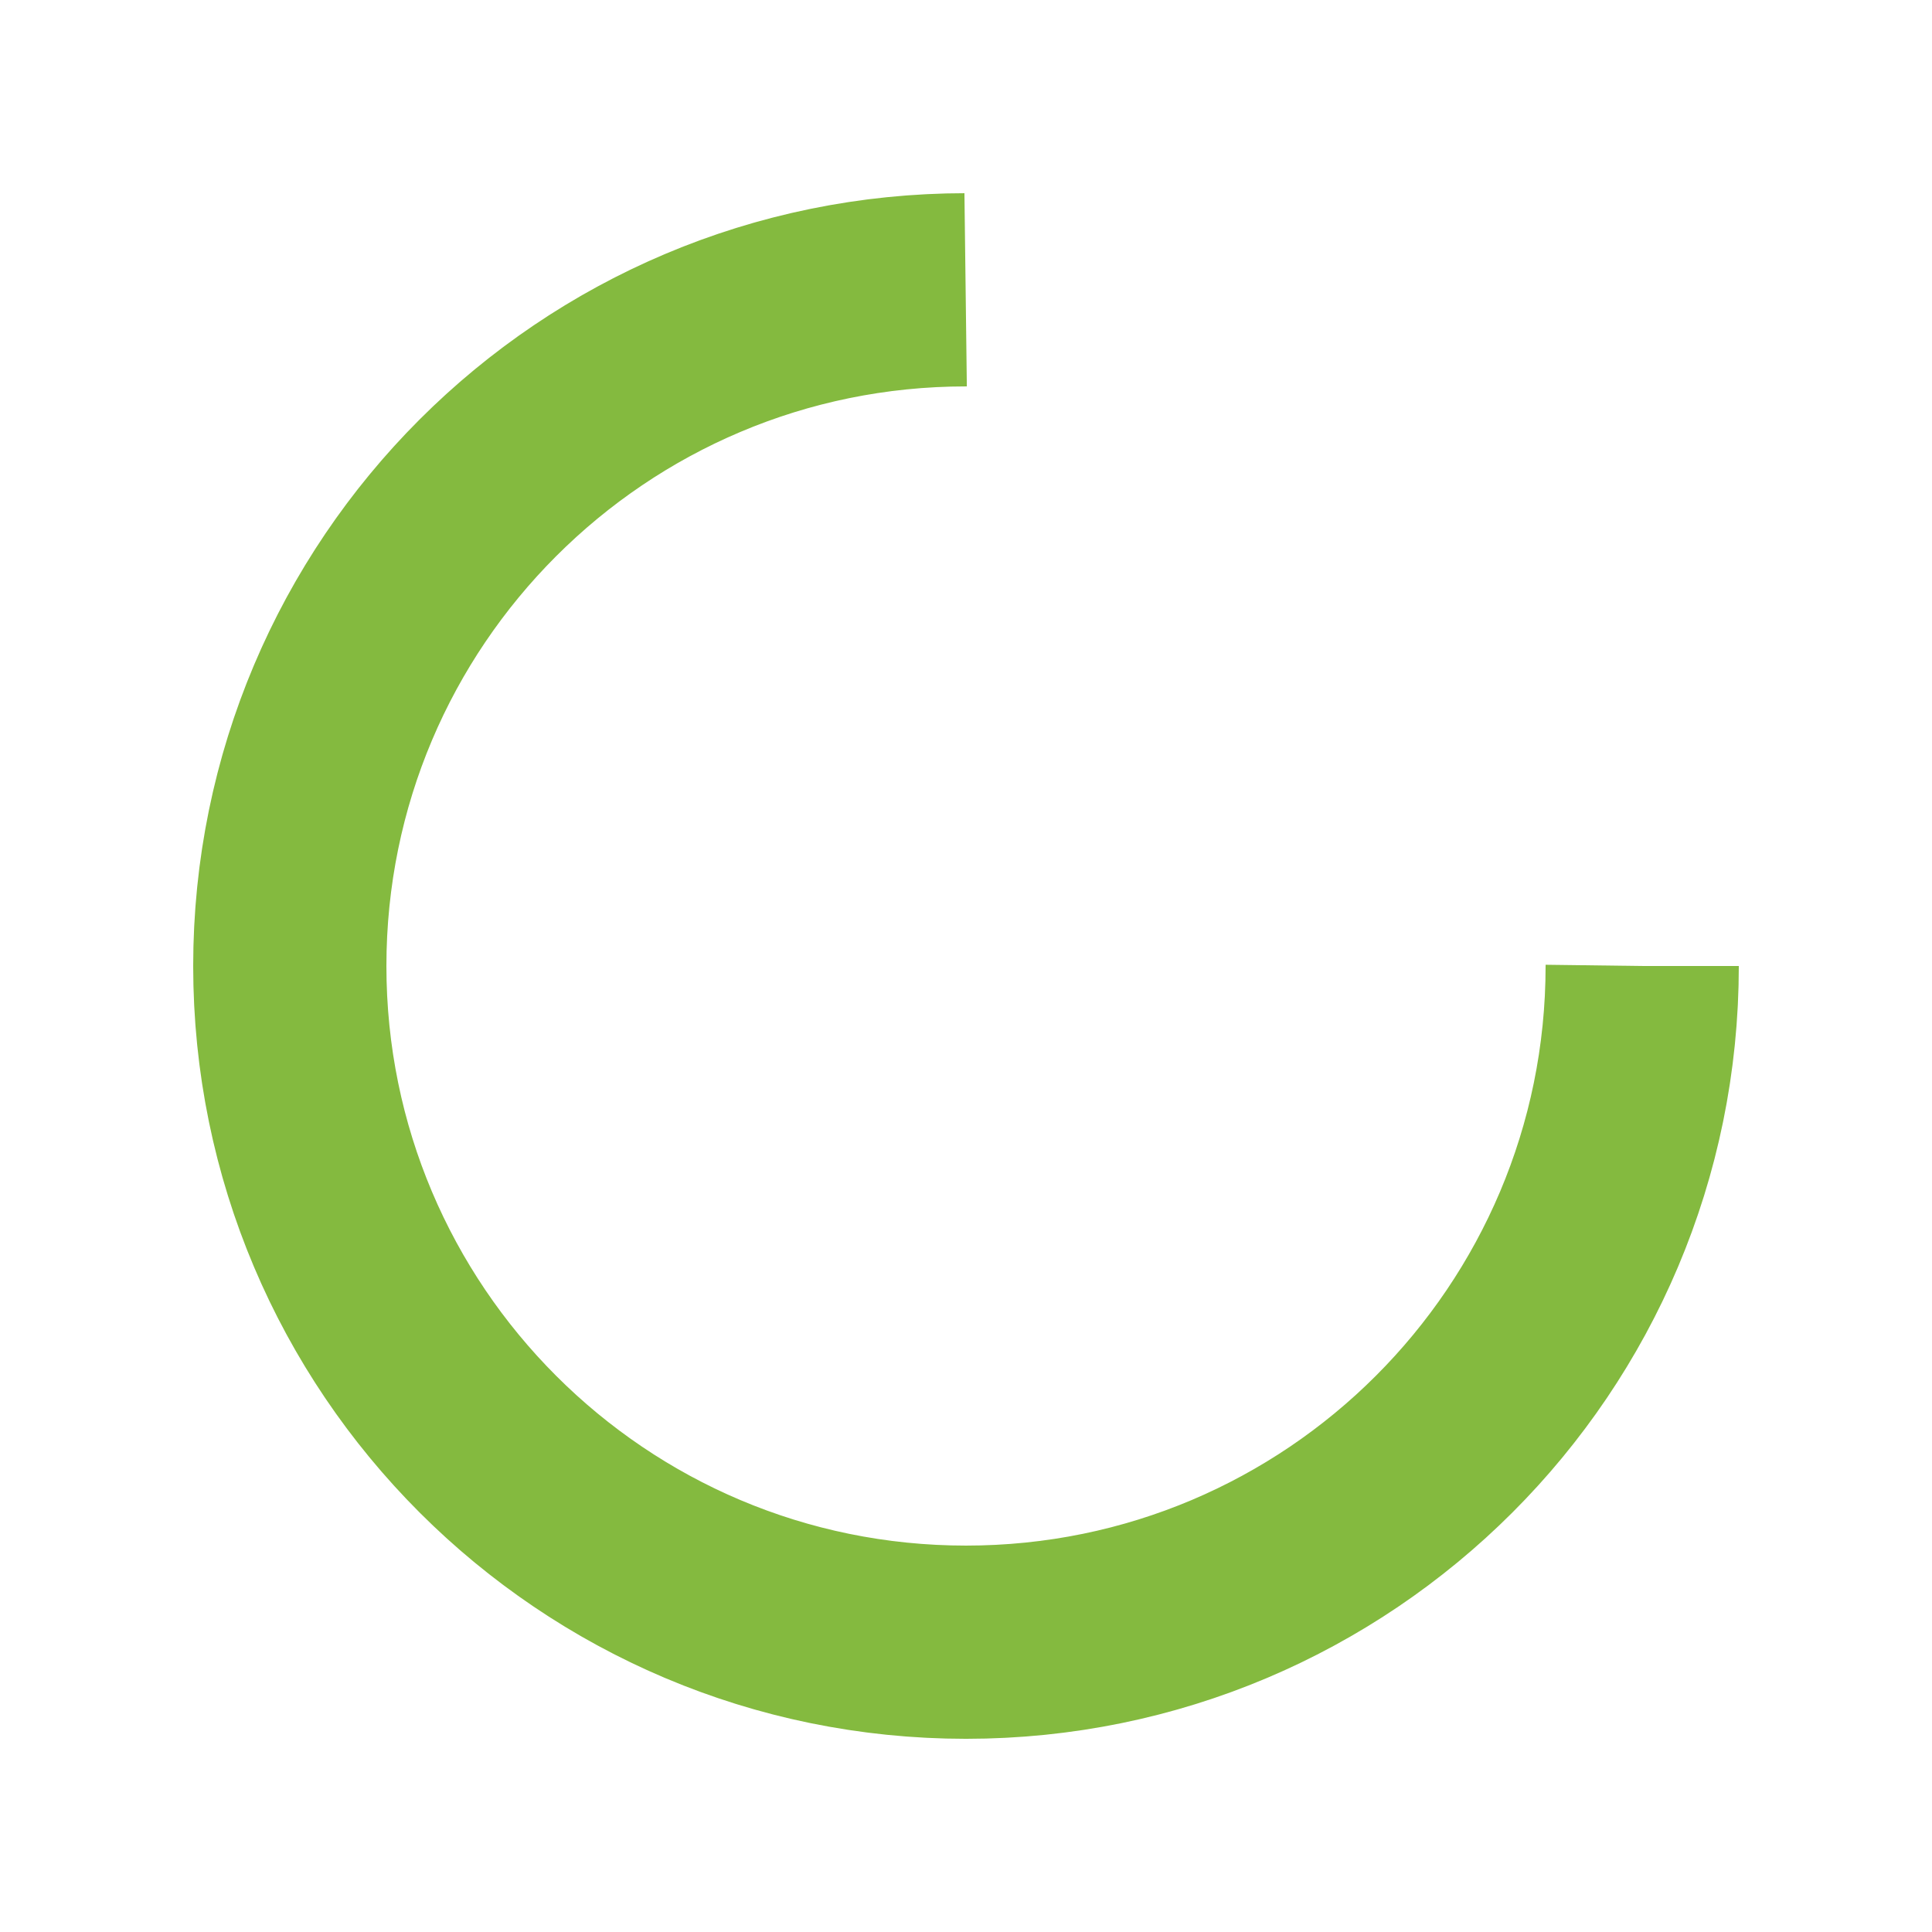
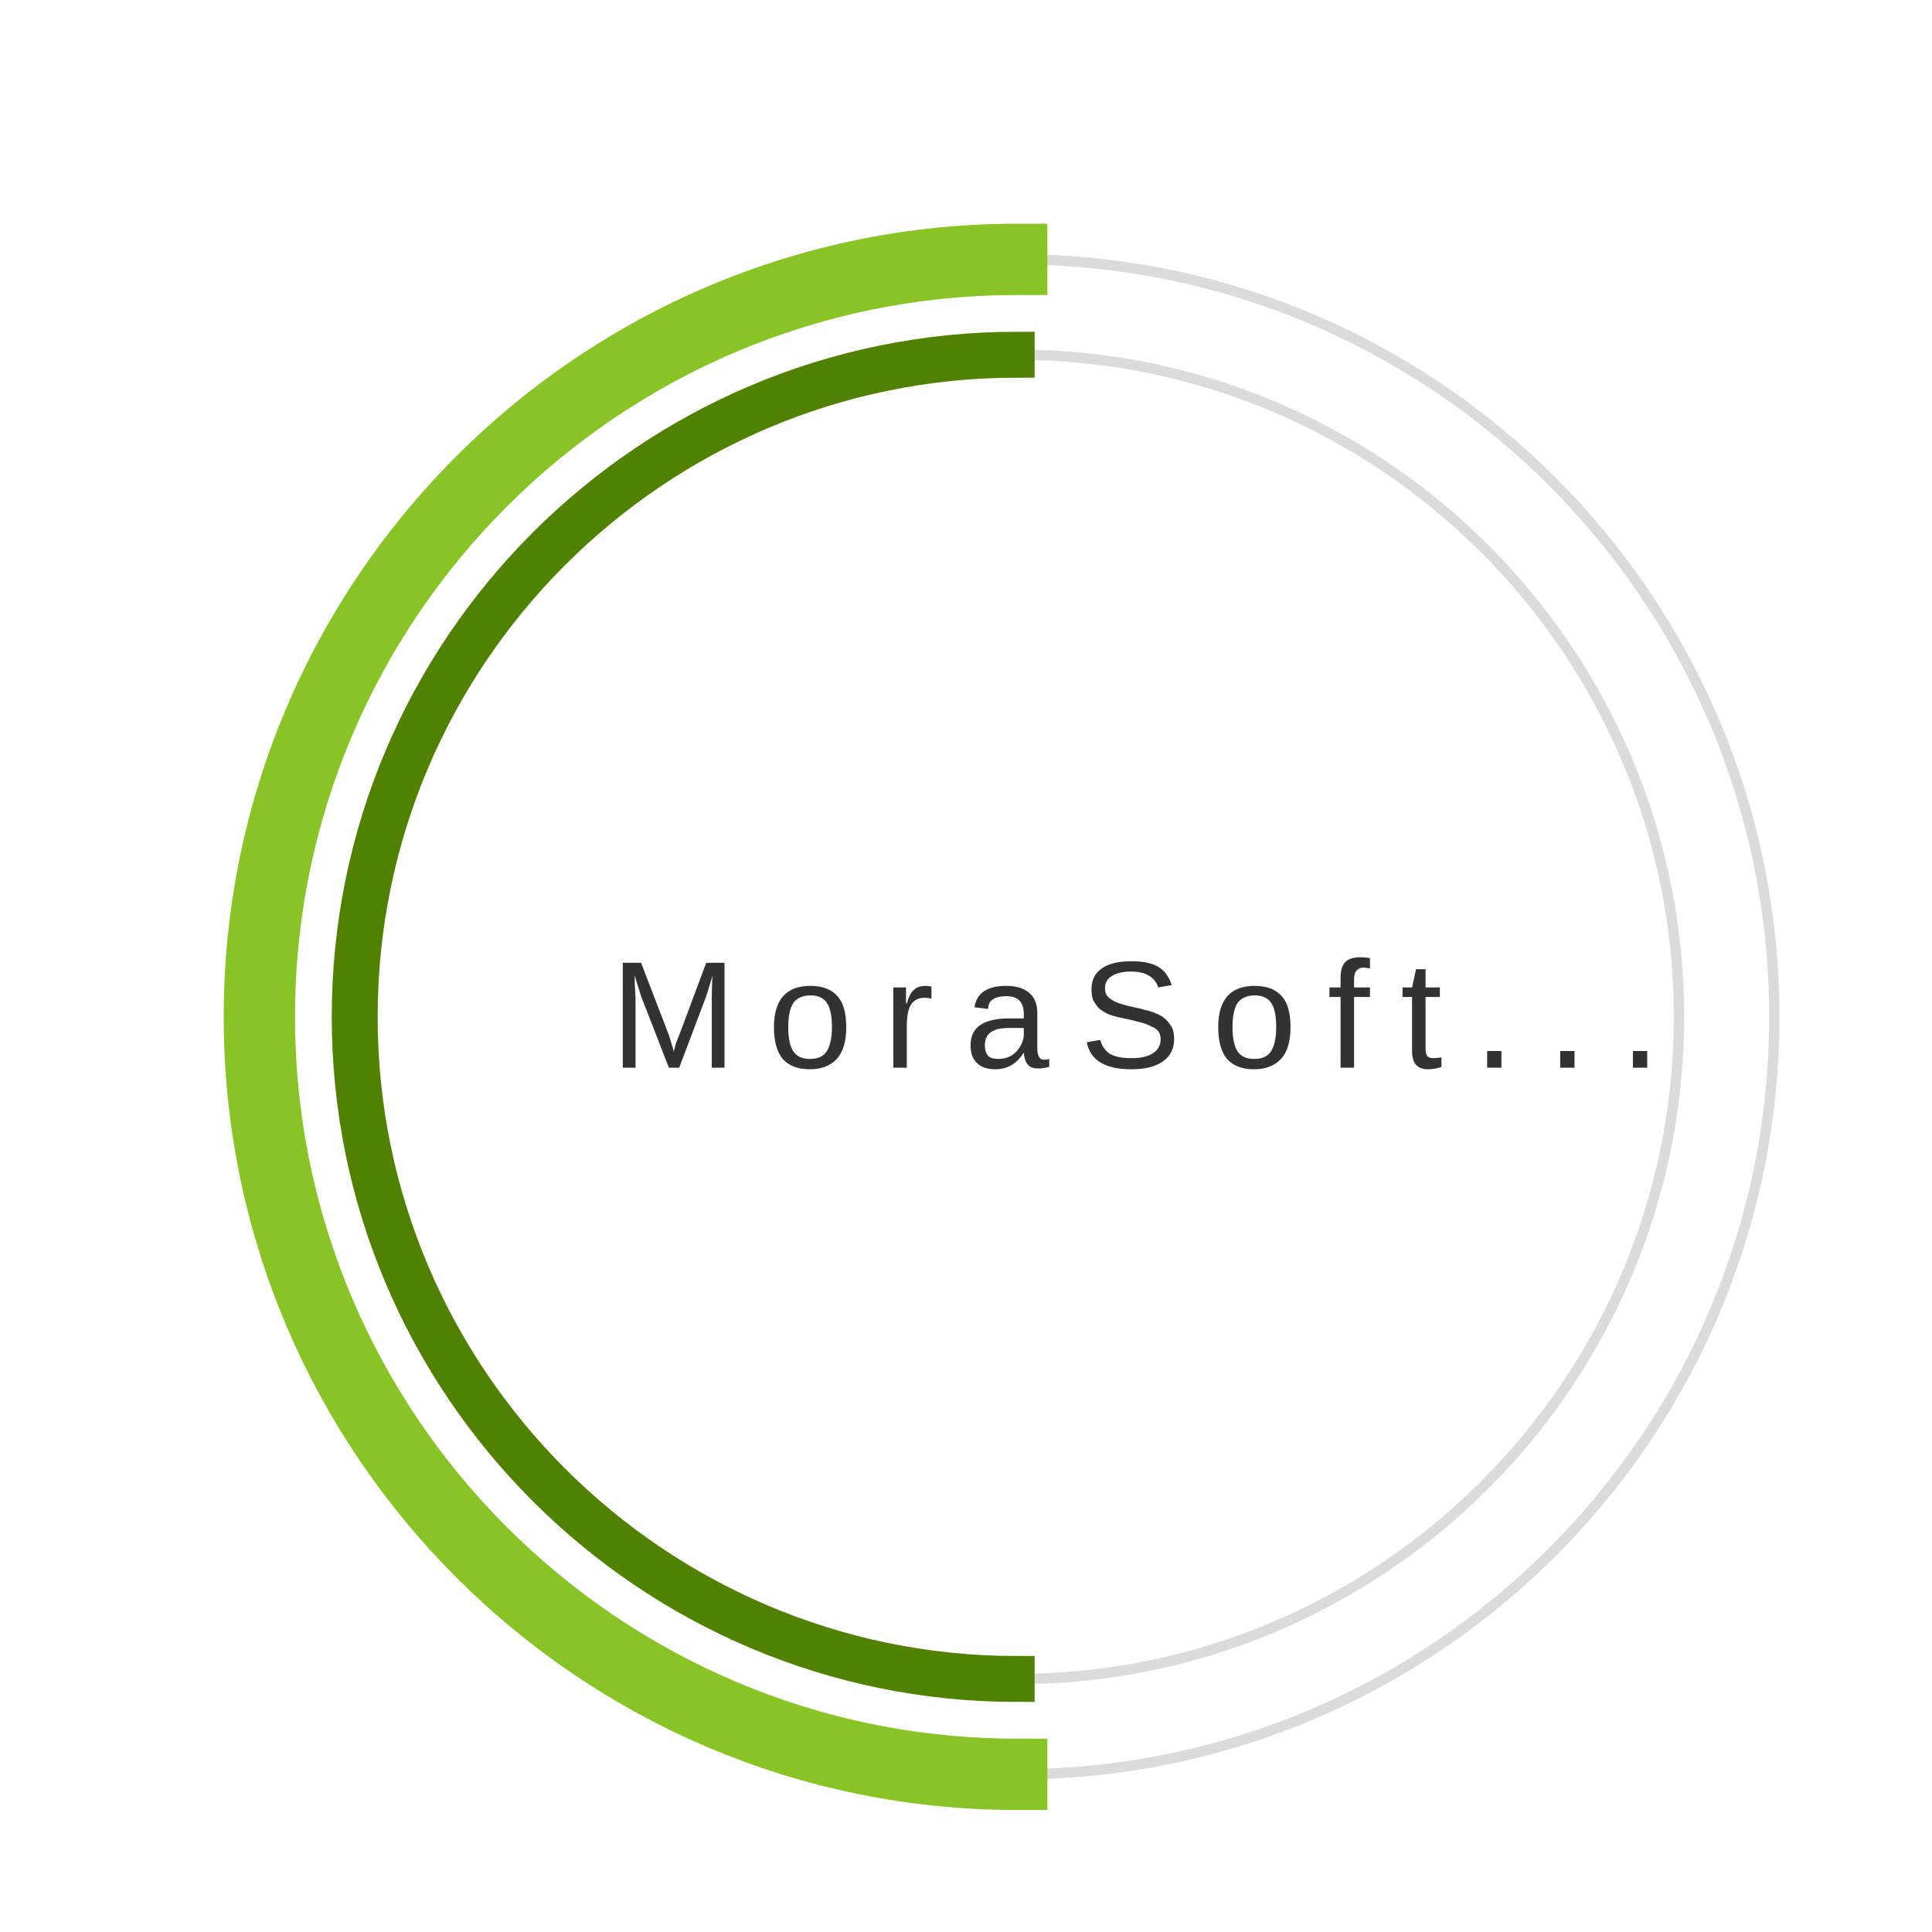
- <svg xmlns="http://www.w3.org/2000/svg" style="margin: auto; background: rgb(241, 242, 243); display: block; shape-rendering: auto;" width="200px" height="200px" viewBox="0 0 100 100" preserveAspectRatio="xMidYMid">
-   <circle cx="50" cy="50" fill="none" stroke="#84ba3f" stroke-width="10" r="35" stroke-dasharray="164.934 56.978">
-     <animateTransform attributeName="transform" type="rotate" repeatCount="indefinite" dur="1s" values="0 50 50;360 50 50" keyTimes="0;1" />
-   </circle>
+ <svg xmlns="http://www.w3.org/2000/svg" version="1.1" id="dc-spinner" x="0px" y="0px" width="150" height="150" viewBox="0 0 38 38" preserveAspectRatio="xMinYMin meet">
+   <text x="12" y="21" font-family="arial" font-size="3px" style="letter-spacing:0.6" fill="#323232">MoraSoft...
+      <animate attributeName="opacity" values="0;1;0" dur="1.8s" repeatCount="indefinite" />
+   </text>
+   <path fill="#dbdbdb" d="M20,35c-8.271,0-15-6.729-15-15S11.729,5,20,5s15,6.729,15,15S28.271,35,20,35z M20,5.203     C11.841,5.203,5.203,11.841,5.203,20c0,8.159,6.638,14.797,14.797,14.797S34.797,28.159,34.797,20     C34.797,11.841,28.159,5.203,20,5.203z">
+   </path>
+   <path fill="#dbdbdb" d="M20,33.125c-7.237,0-13.125-5.888-13.125-13.125S12.763,6.875,20,6.875S33.125,12.763,33.125,20     S27.237,33.125,20,33.125z M20,7.078C12.875,7.078,7.078,12.875,7.078,20c0,7.125,5.797,12.922,12.922,12.922     S32.922,27.125,32.922,20C32.922,12.875,27.125,7.078,20,7.078z">
+   </path>
+   <path fill="#2AA198" stroke="#88c425" stroke-width="1.2" stroke-miterlimit="10" d="M5.203,20    c0-8.159,6.638-14.797,14.797-14.797V5C11.729,5,5,11.729,5,20s6.729,15,15,15v-0.203C11.841,34.797,5.203,28.159,5.203,20z">
+     <animateTransform attributeName="transform" type="rotate" from="0 20 20" to="360 20 20" calcMode="spline" keySplines="0.4, 0, 0.2, 1" keyTimes="0;1" dur="2s" repeatCount="indefinite" />
+   </path>
+   <path fill="#859900" stroke="#508100" stroke-width="0.7" stroke-miterlimit="10" d="M7.078,20   c0-7.125,5.797-12.922,12.922-12.922V6.875C12.763,6.875,6.875,12.763,6.875,20S12.763,33.125,20,33.125v-0.203   C12.875,32.922,7.078,27.125,7.078,20z">
+     <animateTransform attributeName="transform" type="rotate" from="0 20 20" to="360 20 20" dur="1.8s" repeatCount="indefinite" />
+   </path>
</svg>
